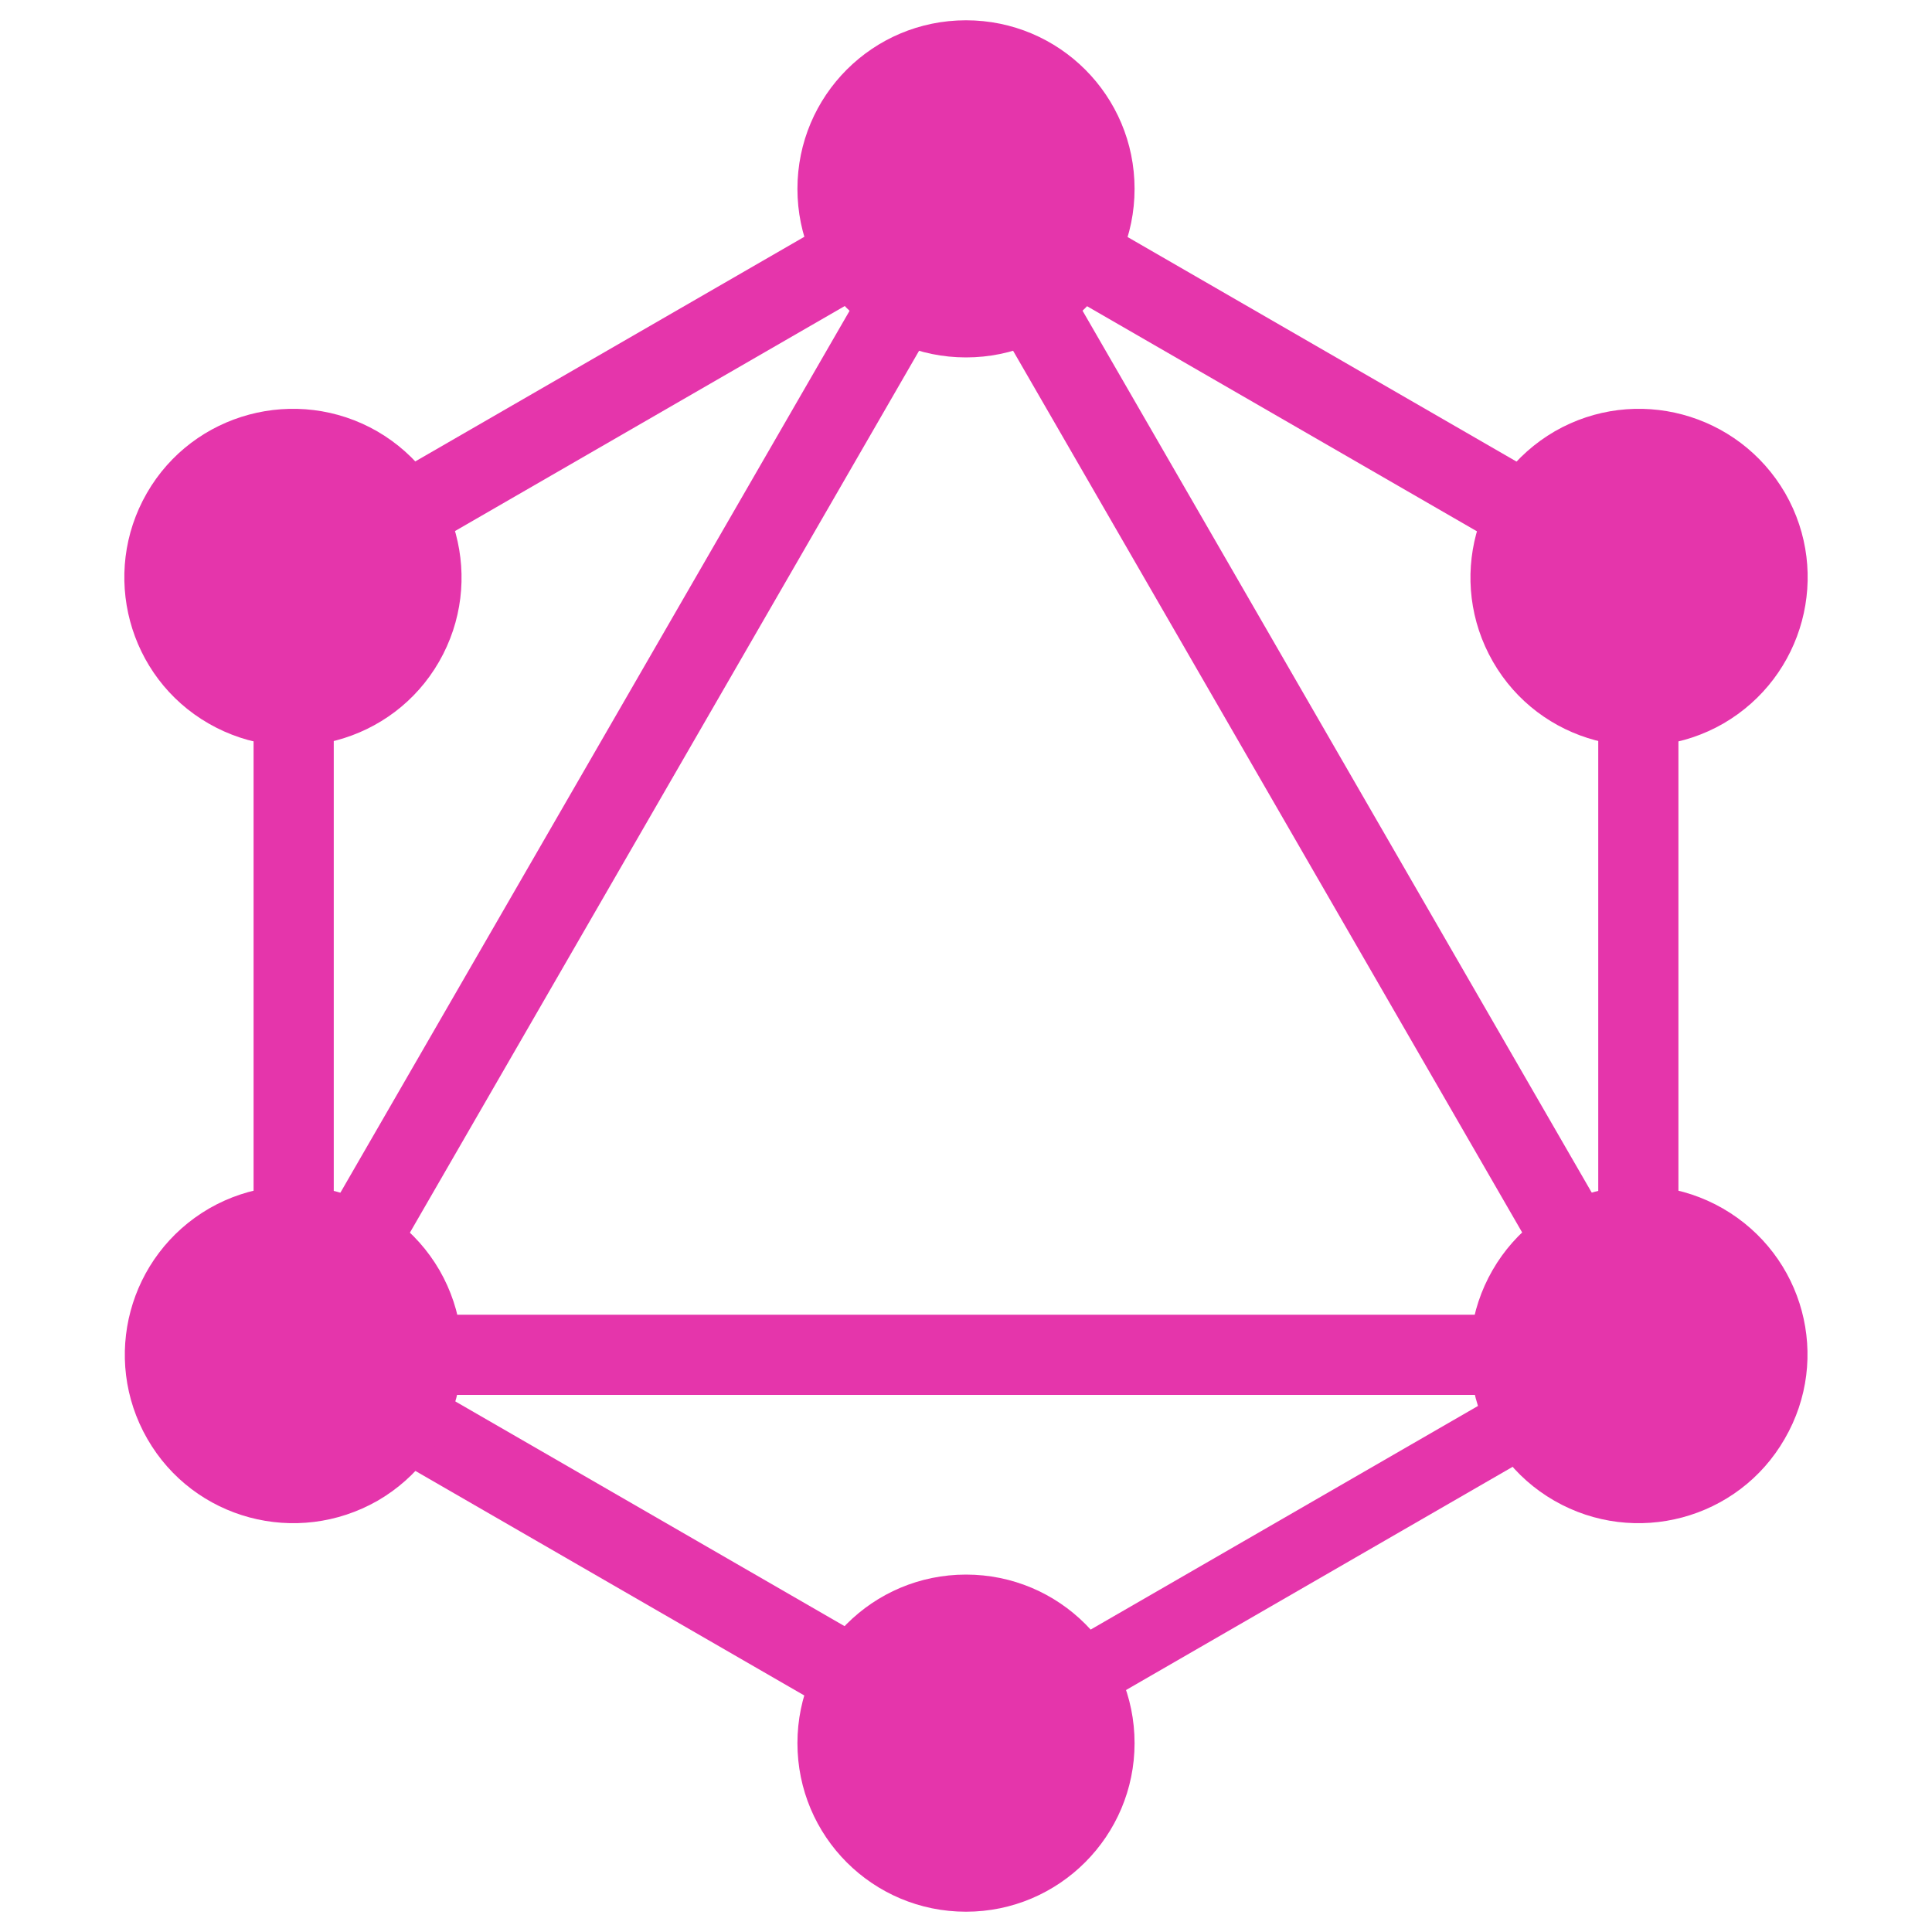
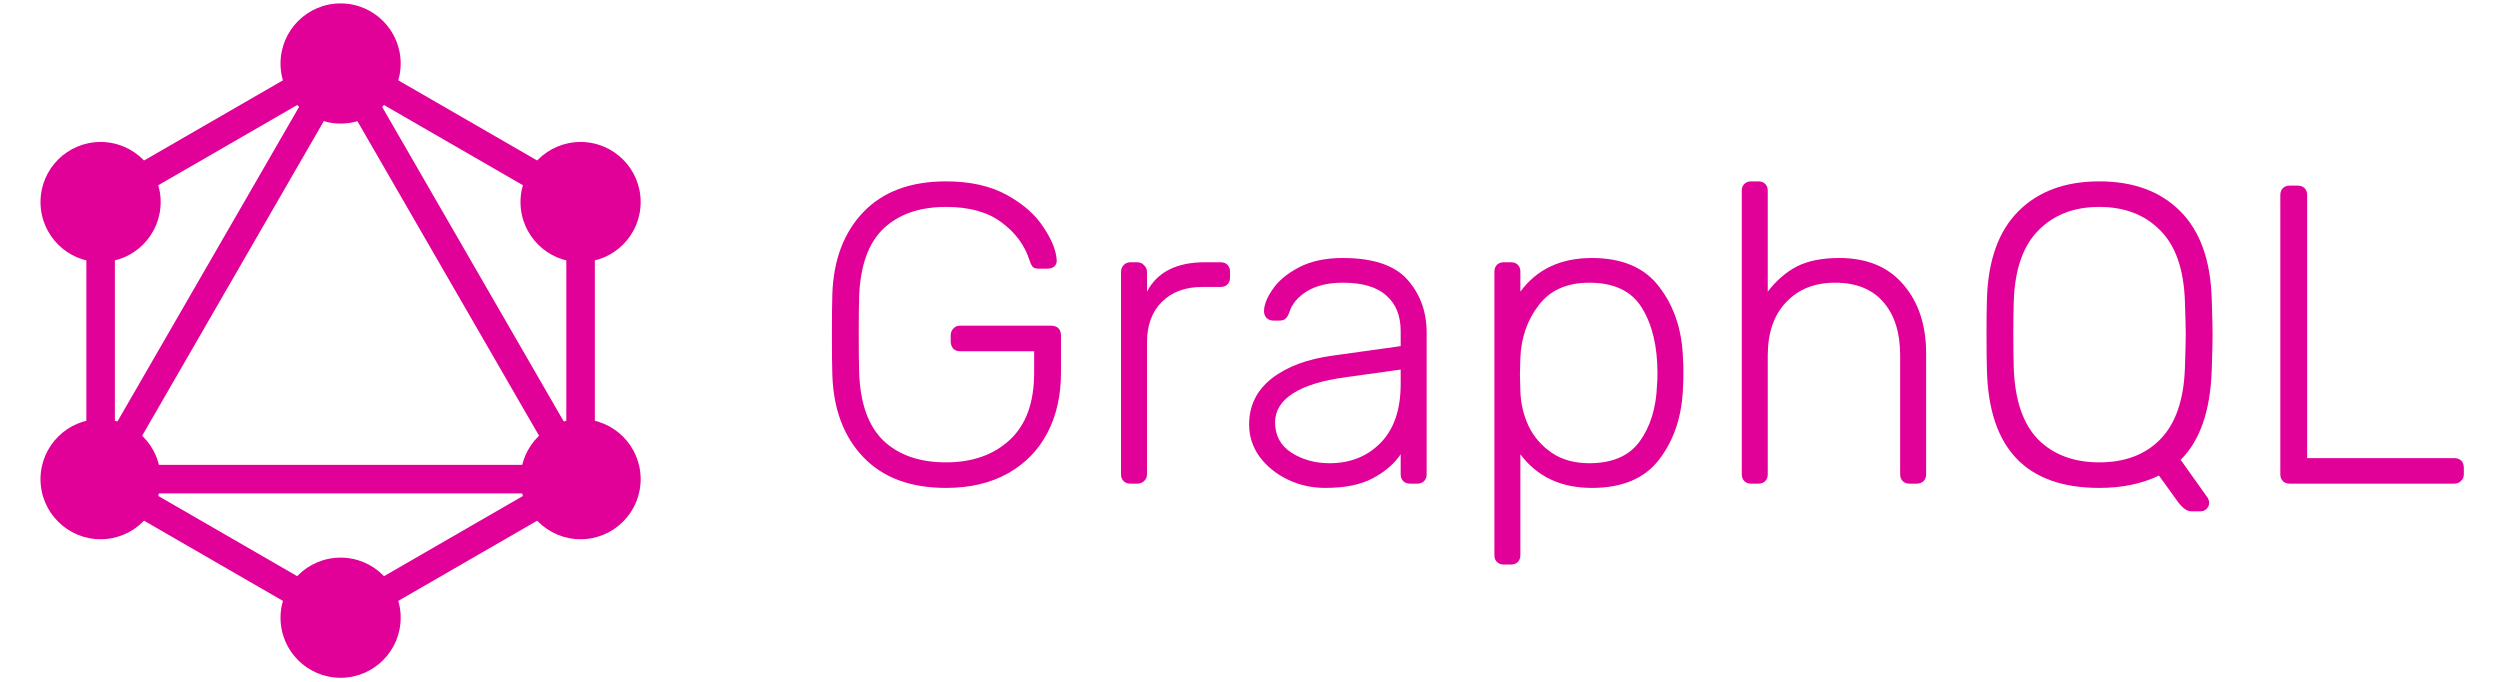
- <svg xmlns="http://www.w3.org/2000/svg" version="1.1" id="GraphQL_Logo" x="0px" y="0px" viewBox="0 0 400 400" enable-background="new 0 0 400 400" xml:space="preserve">
-   <g>
-     <g>
-       <g>
-         <rect x="122" y="-0.4" transform="matrix(-0.866 -0.5 0.5 -0.866 163.3196 363.3136)" fill="#E535AB" width="16.6" height="320.3" />
-       </g>
-     </g>
-     <g>
-       <g>
-         <rect x="39.8" y="272.2" fill="#E535AB" width="320.3" height="16.6" />
-       </g>
-     </g>
-     <g>
-       <g>
-         <rect x="37.9" y="312.2" transform="matrix(-0.866 -0.5 0.5 -0.866 83.0693 663.3409)" fill="#E535AB" width="185" height="16.6" />
-       </g>
-     </g>
-     <g>
-       <g>
-         <rect x="177.1" y="71.1" transform="matrix(-0.866 -0.5 0.5 -0.866 463.3409 283.0693)" fill="#E535AB" width="185" height="16.6" />
-       </g>
-     </g>
-     <g>
-       <g>
-         <rect x="122.1" y="-13" transform="matrix(-0.5 -0.866 0.866 -0.5 126.7903 232.1221)" fill="#E535AB" width="16.6" height="185" />
-       </g>
-     </g>
-     <g>
-       <g>
-         <rect x="109.6" y="151.6" transform="matrix(-0.5 -0.866 0.866 -0.5 266.0828 473.3766)" fill="#E535AB" width="320.3" height="16.6" />
-       </g>
-     </g>
-     <g>
-       <g>
-         <rect x="52.5" y="107.5" fill="#E535AB" width="16.6" height="185" />
-       </g>
-     </g>
-     <g>
-       <g>
-         <rect x="330.9" y="107.5" fill="#E535AB" width="16.6" height="185" />
-       </g>
-     </g>
-     <g>
-       <g>
-         <rect x="262.4" y="240.1" transform="matrix(-0.5 -0.866 0.866 -0.5 126.7953 714.2875)" fill="#E535AB" width="14.5" height="160.9" />
-       </g>
-     </g>
-     <path fill="#E535AB" d="M369.5,297.9c-9.6,16.7-31,22.4-47.7,12.8c-16.7-9.6-22.4-31-12.8-47.7c9.6-16.7,31-22.4,47.7-12.8   C373.5,259.9,379.2,281.2,369.5,297.9" />
-     <path fill="#E535AB" d="M90.9,137c-9.6,16.7-31,22.4-47.7,12.8c-16.7-9.6-22.4-31-12.8-47.7c9.6-16.7,31-22.4,47.7-12.8   C94.8,99,100.5,120.3,90.9,137" />
-     <path fill="#E535AB" d="M30.5,297.9c-9.6-16.7-3.9-38,12.8-47.7c16.7-9.6,38-3.9,47.7,12.8c9.6,16.7,3.9,38-12.8,47.7   C61.4,320.3,40.1,314.6,30.5,297.9" />
-     <path fill="#E535AB" d="M309.1,137c-9.6-16.7-3.9-38,12.8-47.7c16.7-9.6,38-3.9,47.7,12.8c9.6,16.7,3.9,38-12.8,47.7   C340.1,159.4,318.7,153.7,309.1,137" />
-     <path fill="#E535AB" d="M200,395.8c-19.3,0-34.9-15.6-34.9-34.9c0-19.3,15.6-34.9,34.9-34.9c19.3,0,34.9,15.6,34.9,34.9   C234.9,380.1,219.3,395.8,200,395.8" />
-     <path fill="#E535AB" d="M200,74c-19.3,0-34.9-15.6-34.9-34.9c0-19.3,15.6-34.9,34.9-34.9c19.3,0,34.9,15.6,34.9,34.9   C234.9,58.4,219.3,74,200,74" />
-   </g>
+ <svg xmlns="http://www.w3.org/2000/svg" viewBox="0 0 367 100" fill="#e10098">
+   <style>svg{fill:color(display-p3 0.882 0 0.596);}</style>
+   <path fill-rule="evenodd" clip-rule="evenodd" d="M50 6.903L87.323 28.451V71.548L50 93.097L12.677 71.548V28.451L50 6.903ZM16.865 30.869V62.525L44.279 15.041L16.865 30.869ZM50 13.509L18.398 68.246H81.603L50 13.509ZM77.415 72.433H22.585L50 88.261L77.415 72.433ZM83.135 62.525L55.721 15.041L83.135 30.869V62.525Z" />
+   <circle cx="50" cy="9.321" r="8.82" />
+   <circle cx="85.229" cy="29.66" r="8.82" />
+   <circle cx="85.229" cy="70.34" r="8.82" />
+   <circle cx="50" cy="90.679" r="8.82" />
+   <circle cx="14.766" cy="70.34" r="8.82" />
+   <circle cx="14.766" cy="29.66" r="8.82" />
+   <path d="M138.875 71.625C133.667 71.625 129.625 70.125 126.75 67.125C123.875 64.125 122.354 60.104 122.188 55.062C122.146 53.812 122.125 51.833 122.125 49.125C122.125 46.417 122.146 44.438 122.188 43.188C122.354 38.146 123.875 34.125 126.75 31.125C129.625 28.125 133.667 26.625 138.875 26.625C142.417 26.625 145.396 27.292 147.813 28.625C150.229 29.958 152.021 31.542 153.188 33.375C154.396 35.167 155.042 36.771 155.125 38.188V38.312C155.125 38.646 155 38.917 154.75 39.125C154.5 39.333 154.188 39.438 153.812 39.438H152.438C152.063 39.438 151.792 39.354 151.625 39.188C151.458 39.021 151.292 38.688 151.125 38.188C150.417 35.979 149.042 34.125 147 32.625C145 31.125 142.292 30.375 138.875 30.375C135 30.375 131.938 31.438 129.688 33.562C127.479 35.688 126.292 39 126.125 43.5C126.083 44.75 126.063 46.625 126.063 49.125C126.063 51.625 126.083 53.5 126.125 54.75C126.292 59.25 127.479 62.562 129.688 64.688C131.938 66.812 135 67.875 138.875 67.875C142.75 67.875 145.875 66.771 148.25 64.562C150.625 62.354 151.812 59.083 151.812 54.75V51.562H140.938C140.521 51.562 140.188 51.438 139.938 51.188C139.688 50.896 139.563 50.542 139.563 50.125V49.25C139.563 48.833 139.688 48.5 139.938 48.25C140.188 47.958 140.521 47.812 140.938 47.812H154.312C154.771 47.812 155.125 47.938 155.375 48.188C155.625 48.438 155.75 48.792 155.75 49.25V54.75C155.75 58.083 155.083 61.021 153.75 63.562C152.417 66.104 150.479 68.083 147.938 69.5C145.396 70.917 142.375 71.625 138.875 71.625Z" />
+   <path d="M165.941 71C165.525 71 165.191 70.875 164.941 70.625C164.691 70.375 164.566 70.042 164.566 69.625V39.938C164.566 39.521 164.691 39.188 164.941 38.938C165.191 38.646 165.525 38.5 165.941 38.5H166.941C167.358 38.5 167.691 38.646 167.941 38.938C168.233 39.188 168.379 39.521 168.379 39.938V42.812C169.879 39.938 172.712 38.5 176.879 38.5H179.191C179.608 38.5 179.941 38.625 180.191 38.875C180.441 39.125 180.566 39.458 180.566 39.875V40.75C180.566 41.167 180.441 41.5 180.191 41.75C179.941 42 179.608 42.125 179.191 42.125H176.504C174.004 42.125 172.025 42.854 170.566 44.312C169.108 45.771 168.379 47.75 168.379 50.25V69.625C168.379 70.042 168.233 70.375 167.941 70.625C167.691 70.875 167.358 71 166.941 71H165.941Z" />
+   <path d="M194.557 71.625C192.557 71.625 190.702 71.208 188.994 70.375C187.286 69.542 185.911 68.417 184.869 67C183.869 65.583 183.369 64.021 183.369 62.312C183.369 59.562 184.473 57.312 186.682 55.562C188.932 53.812 191.952 52.688 195.744 52.188L205.619 50.812V48.625C205.619 46.333 204.911 44.583 203.494 43.375C202.119 42.125 199.994 41.5 197.119 41.5C194.994 41.5 193.244 41.917 191.869 42.75C190.536 43.583 189.682 44.583 189.307 45.75C189.14 46.25 188.932 46.604 188.682 46.812C188.473 46.979 188.182 47.062 187.807 47.062H186.932C186.557 47.062 186.223 46.938 185.932 46.688C185.682 46.396 185.557 46.062 185.557 45.688C185.557 44.771 185.973 43.708 186.807 42.5C187.64 41.25 188.932 40.167 190.682 39.25C192.432 38.333 194.577 37.875 197.119 37.875C201.577 37.875 204.744 38.938 206.619 41.062C208.494 43.188 209.432 45.771 209.432 48.812V69.625C209.432 70.042 209.307 70.375 209.057 70.625C208.807 70.875 208.473 71 208.057 71H206.994C206.577 71 206.244 70.875 205.994 70.625C205.744 70.375 205.619 70.042 205.619 69.625V66.688C204.702 68.062 203.348 69.229 201.557 70.188C199.807 71.146 197.473 71.625 194.557 71.625ZM195.182 68C198.223 68 200.723 67 202.682 65C204.64 63 205.619 60.125 205.619 56.375V54.25L197.557 55.375C194.14 55.833 191.557 56.625 189.807 57.75C188.057 58.875 187.182 60.292 187.182 62C187.182 63.917 187.973 65.396 189.557 66.438C191.182 67.479 193.057 68 195.182 68Z" />
+   <path d="M220.752 82.875C220.336 82.875 220.002 82.75 219.752 82.5C219.502 82.25 219.377 81.917 219.377 81.5V39.875C219.377 39.458 219.502 39.125 219.752 38.875C220.002 38.625 220.336 38.5 220.752 38.5H221.815C222.232 38.5 222.565 38.625 222.815 38.875C223.065 39.125 223.19 39.458 223.19 39.875V42.812C225.607 39.521 229.107 37.875 233.69 37.875C238.19 37.875 241.502 39.312 243.627 42.188C245.794 45.021 246.94 48.521 247.065 52.688C247.107 53.104 247.127 53.792 247.127 54.75C247.127 55.708 247.107 56.396 247.065 56.812C246.94 60.979 245.794 64.5 243.627 67.375C241.502 70.208 238.19 71.625 233.69 71.625C229.148 71.625 225.648 69.979 223.19 66.688V81.5C223.19 81.917 223.065 82.25 222.815 82.5C222.565 82.75 222.232 82.875 221.815 82.875H220.752ZM233.315 68C236.69 68 239.148 66.938 240.69 64.812C242.273 62.646 243.127 59.875 243.252 56.5C243.294 56.083 243.315 55.5 243.315 54.75C243.315 50.875 242.565 47.708 241.065 45.25C239.565 42.75 236.982 41.5 233.315 41.5C230.023 41.5 227.544 42.604 225.877 44.812C224.211 46.979 223.315 49.542 223.19 52.5L223.127 54.938L223.19 57.375C223.232 59.167 223.627 60.875 224.377 62.5C225.127 64.083 226.252 65.396 227.752 66.438C229.252 67.479 231.107 68 233.315 68Z" />
+   <path d="M257.068 71C256.652 71 256.318 70.875 256.068 70.625C255.818 70.375 255.693 70.042 255.693 69.625V28C255.693 27.583 255.818 27.25 256.068 27C256.318 26.75 256.652 26.625 257.068 26.625H258.131C258.548 26.625 258.881 26.75 259.131 27C259.381 27.25 259.506 27.583 259.506 28V42.812C260.756 41.188 262.173 39.958 263.756 39.125C265.381 38.292 267.464 37.875 270.006 37.875C274.089 37.875 277.235 39.188 279.443 41.812C281.652 44.396 282.756 47.75 282.756 51.875V69.625C282.756 70.042 282.631 70.375 282.381 70.625C282.131 70.875 281.798 71 281.381 71H280.318C279.902 71 279.568 70.875 279.318 70.625C279.068 70.375 278.943 70.042 278.943 69.625V52.188C278.943 48.812 278.11 46.188 276.443 44.312C274.818 42.438 272.464 41.5 269.381 41.5C266.381 41.5 263.985 42.458 262.193 44.375C260.402 46.25 259.506 48.854 259.506 52.188V69.625C259.506 70.042 259.381 70.375 259.131 70.625C258.881 70.875 258.548 71 258.131 71H257.068Z" />
+   <path d="M321.682 75.062C321.057 75.062 320.39 74.583 319.682 73.625L316.932 69.812C314.432 71.021 311.515 71.625 308.182 71.625C297.474 71.625 291.974 65.875 291.682 54.375C291.64 53.125 291.62 51.375 291.62 49.125C291.62 46.875 291.64 45.125 291.682 43.875C291.849 38.208 293.39 33.917 296.307 31C299.224 28.083 303.182 26.625 308.182 26.625C313.182 26.625 317.14 28.083 320.057 31C322.974 33.917 324.515 38.208 324.682 43.875C324.765 46.375 324.807 48.125 324.807 49.125C324.807 50.125 324.765 51.875 324.682 54.375C324.474 60.333 322.953 64.708 320.12 67.5L324.12 73.125C324.245 73.375 324.307 73.604 324.307 73.812C324.307 74.146 324.182 74.438 323.932 74.688C323.682 74.938 323.39 75.062 323.057 75.062H321.682ZM308.182 67.875C311.932 67.875 314.911 66.75 317.12 64.5C319.37 62.208 320.578 58.729 320.745 54.062C320.828 51.562 320.87 49.917 320.87 49.125C320.87 48.333 320.828 46.688 320.745 44.188C320.578 39.521 319.37 36.062 317.12 33.812C314.87 31.521 311.89 30.375 308.182 30.375C304.474 30.375 301.495 31.521 299.245 33.812C296.995 36.062 295.786 39.521 295.62 44.188C295.578 45.438 295.557 47.083 295.557 49.125C295.557 51.167 295.578 52.812 295.62 54.062C295.786 58.729 296.974 62.208 299.182 64.5C301.432 66.75 304.432 67.875 308.182 67.875Z" />
+   <path d="M336.126 71C335.71 71 335.376 70.875 335.126 70.625C334.876 70.375 334.751 70.042 334.751 69.625V28.625C334.751 28.208 334.876 27.875 335.126 27.625C335.376 27.375 335.71 27.25 336.126 27.25H337.314C337.731 27.25 338.064 27.375 338.314 27.625C338.564 27.875 338.689 28.208 338.689 28.625V67.25H360.251C360.71 67.25 361.064 67.375 361.314 67.625C361.564 67.875 361.689 68.229 361.689 68.688V69.625C361.689 70.042 361.543 70.375 361.251 70.625C361.001 70.875 360.668 71 360.251 71H336.126Z" />
</svg>
